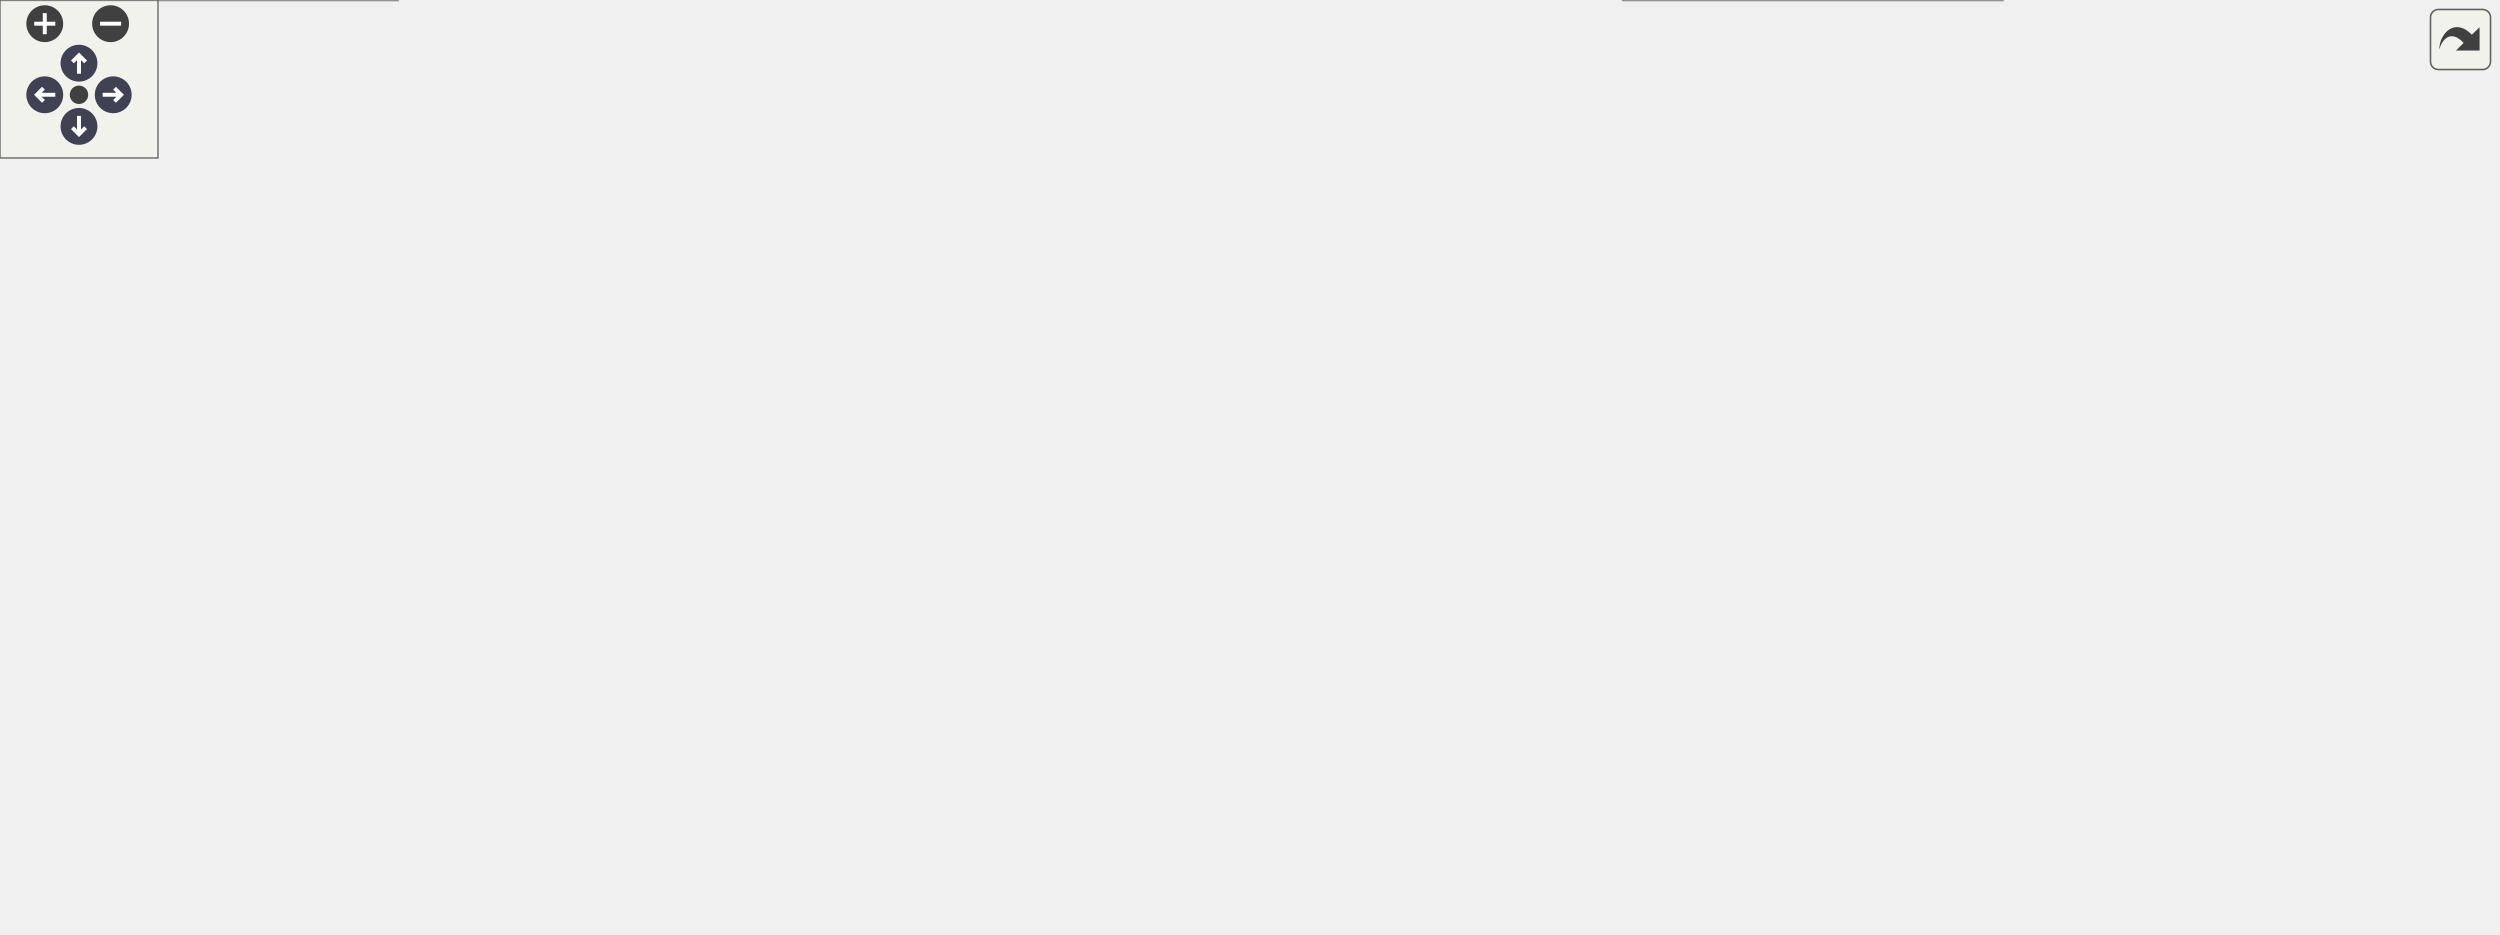
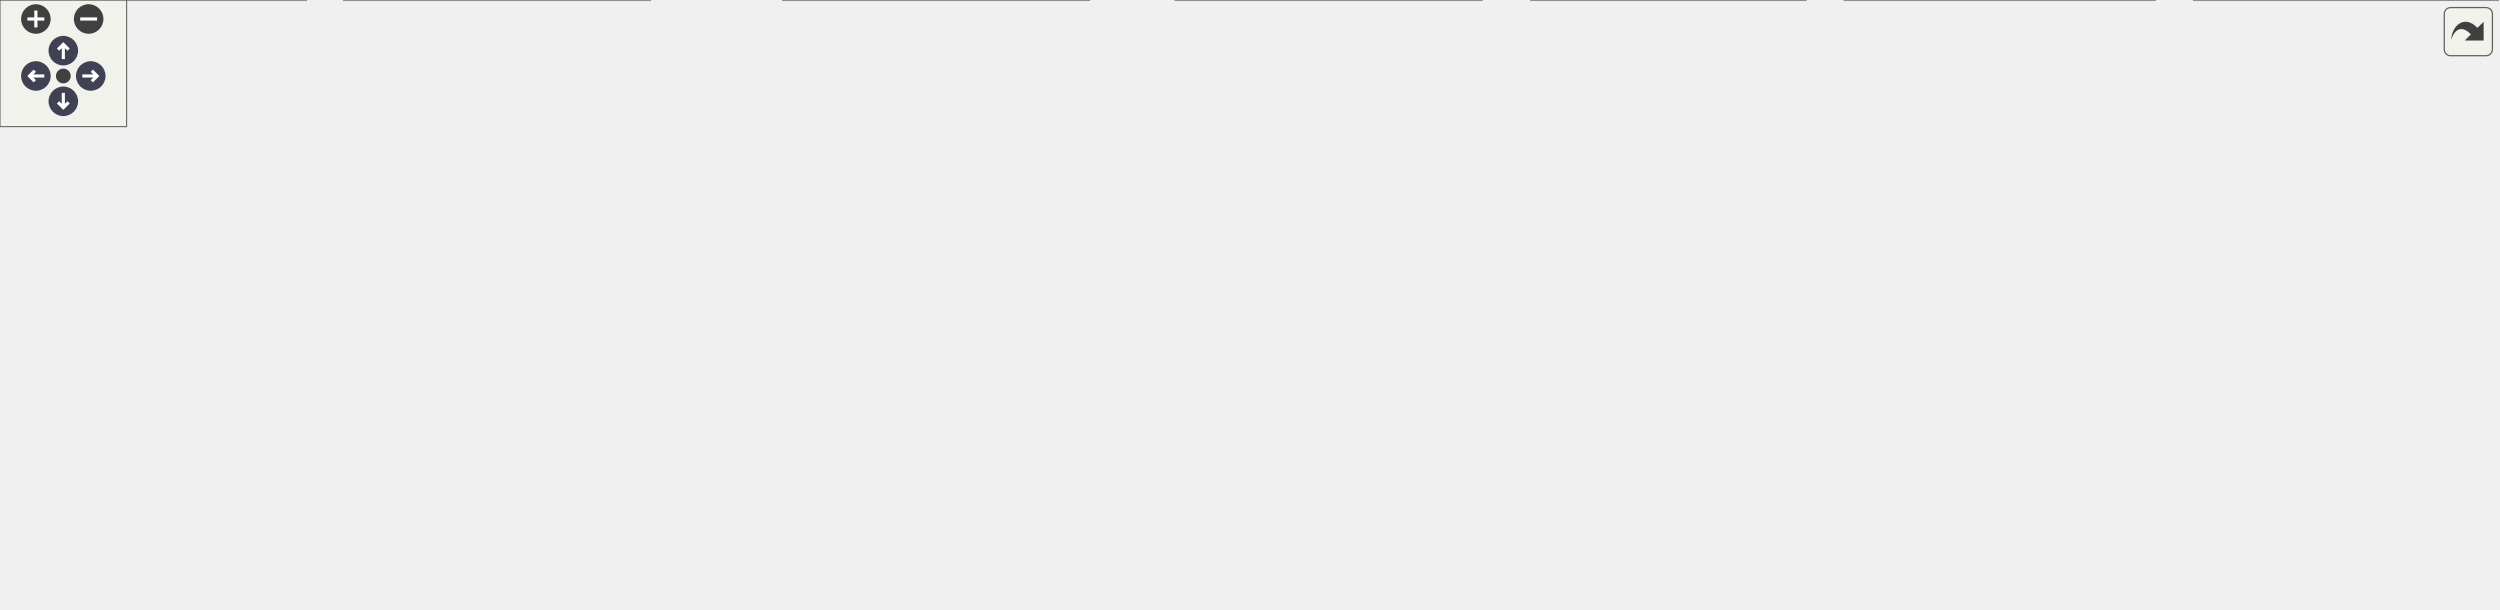
<svg xmlns="http://www.w3.org/2000/svg" xmlns:xlink="http://www.w3.org/1999/xlink" id="main" version="1.1" xml:space="preserve">
  <style type="text/css">
.node, .edge {opacity: 0.7;}
.node.selected, .edge.selected {opacity: 1;}
.edge:hover path { stroke: red; }
.edge:hover polygon { stroke: red; fill: red; }
</style>
  <defs>
    <circle id="rim" cx="0" cy="0" r="7" />
    <circle id="rim2" cx="0" cy="0" r="3.5" />
    <g id="zoomPlus">
      <use xlink:href="#rim" fill="#404040">
        <set attributeName="fill" to="#808080" begin="zoomplus.mouseover" end="zoomplus.mouseout" />
      </use>
      <path d="M-4,0h8M0,-4v8" fill="none" stroke="white" stroke-width="1.5" pointer-events="none" />
    </g>
    <g id="zoomMin">
      <use xlink:href="#rim" fill="#404040">
        <set attributeName="fill" to="#808080" begin="zoomminus.mouseover" end="zoomminus.mouseout" />
      </use>
      <path d="M-4,0h8" fill="none" stroke="white" stroke-width="1.5" pointer-events="none" />
    </g>
    <g id="arrowUp" transform="translate(30 24)">
      <use xlink:href="#rim" />
      <path pointer-events="none" fill="none" stroke="white" stroke-width="1.5" d="M0,-3.0v7 M-2.5,-0.5L0,-3.0L2.5,-0.5" />
    </g>
    <g id="arrowRight" transform="rotate(90) translate(36 -43)">
      <use xlink:href="#rim" />
      <path pointer-events="none" fill="none" stroke="white" stroke-width="1.5" d="M0,-3.0v7 M-2.5,-0.5L0,-3.0L2.5,-0.5" />
    </g>
    <g id="arrowDown" transform="rotate(180) translate(-30 -48)">
      <use xlink:href="#rim" />
      <path pointer-events="none" fill="none" stroke="white" stroke-width="1.5" d="M0,-3.0v7 M-2.5,-0.5L0,-3.0L2.5,-0.5" />
    </g>
    <g id="arrowLeft" transform="rotate(270) translate(-36 17)">
      <use xlink:href="#rim" />
      <path pointer-events="none" fill="none" stroke="white" stroke-width="1.5" d="M0,-3.0v7 M-2.5,-0.5L0,-3.0L2.5,-0.5" />
    </g>
    <g id="resetDef">
      <use xlink:href="#rim2" fill="#404040">
        <set attributeName="fill" to="#808080" begin="reset.mouseover" end="reset.mouseout" />
      </use>
    </g>
  </defs>
  <svg id="graph" class="graph">
    <g id="viewport">
      <g id="Node000001" class="node">
        <g id="a_Node000001">
          <a xlink:title=" ">
-             <polygon fill="#999999" stroke="#666666" points="354.5,-294 202.5,-294 202.5,-264 354.5,-264 354.5,-294" />
-             <text text-anchor="start" x="210.5" y="-282" font-family="Helvetica,sans-Serif" font-size="10.00">market_data_publisher</text>
-             <text text-anchor="middle" x="278.5" y="-271" font-family="Helvetica,sans-Serif" font-size="10.00">/market_data_publisher.hpp</text>
+             <polygon fill="#999999" stroke="#666666" points="648.5,-228 496.5,-228 496.5,-198 648.5,-198 648.5,-228" />
+             <text text-anchor="start" x="504.5" y="-216" font-family="Helvetica,sans-Serif" font-size="10.00">market_data_publisher</text>
+             <text text-anchor="middle" x="572.5" y="-205" font-family="Helvetica,sans-Serif" font-size="10.00">/market_data_publisher.hpp</text>
          </a>
        </g>
      </g>
      <g id="Node000002" class="node">
        <g id="a_Node000002">
          <a xlink:href="exchange_8hpp.html" target="_top" xlink:title=" ">
-             <polygon fill="white" stroke="#666666" points="612,-222.5 477,-222.5 477,-203.5 612,-203.5 612,-222.5" />
-             <text text-anchor="middle" x="544.5" y="-210.5" font-family="Helvetica,sans-Serif" font-size="10.00">exchange/exchange.hpp</text>
+             <polygon fill="white" stroke="#666666" points="565,-156.5 430,-156.5 430,-137.5 565,-137.5 565,-156.5" />
+             <text text-anchor="middle" x="497.5" y="-144.5" font-family="Helvetica,sans-Serif" font-size="10.00">exchange/exchange.hpp</text>
          </a>
        </g>
      </g>
      <g id="edge1_Node000001_Node000002" class="edge">
        <g id="a_edge1_Node000001_Node000002">
          <a xlink:title=" ">
-             <path fill="none" stroke="#63b8ff" d="M346.67,-261.6C398.53,-249.12 467.79,-232.46 509.1,-222.52" />
-             <polygon fill="#63b8ff" stroke="#63b8ff" points="345.78,-258.21 336.87,-263.95 347.42,-265.02 345.78,-258.21" />
+             <path fill="none" stroke="#63b8ff" d="M548.19,-191.26C534.55,-179.61 518.23,-165.69 507.86,-156.84" />
+             <polygon fill="#63b8ff" stroke="#63b8ff" points="545.98,-193.97 555.86,-197.8 550.52,-188.64 545.98,-193.97" />
+           </a>
+         </g>
+       </g>
+       <g id="Node000012" class="node">
+         <g id="a_Node000012">
+           <a xlink:href="ws__md__publisher_8hpp.html" target="_top" xlink:title=" ">
+             <polygon fill="white" stroke="#666666" points="862.5,-162 734.5,-162 734.5,-132 862.5,-132 862.5,-162" />
+             <text text-anchor="start" x="742.5" y="-150" font-family="Helvetica,sans-Serif" font-size="10.00">market_data_publisher</text>
+             <text text-anchor="middle" x="798.5" y="-139" font-family="Helvetica,sans-Serif" font-size="10.00">/ws_md_publisher.hpp</text>
+           </a>
+         </g>
+       </g>
+       <g id="edge11_Node000001_Node000012" class="edge">
+         <g id="a_edge11_Node000001_Node000012">
+           <a xlink:title=" ">
+             <path fill="none" stroke="#63b8ff" d="M632.1,-195.12C668.54,-184.8 714.6,-171.76 749.02,-162.01" />
+             <polygon fill="#63b8ff" stroke="#63b8ff" points="630.76,-191.86 622.1,-197.95 632.67,-198.6 630.76,-191.86" />
+           </a>
+         </g>
+       </g>
+       <g id="Node000003" class="node">
+         <g id="a_Node000003">
+           <a xlink:href="exchange_8cpp.html" target="_top" xlink:title=" ">
+             <polygon fill="white" stroke="#666666" points="437.5,-90.5 303.5,-90.5 303.5,-71.5 437.5,-71.5 437.5,-90.5" />
+             <text text-anchor="middle" x="370.5" y="-78.5" font-family="Helvetica,sans-Serif" font-size="10.00">exchange/exchange.cpp</text>
+           </a>
+         </g>
+       </g>
+       <g id="edge2_Node000002_Node000003" class="edge">
+         <g id="a_edge2_Node000002_Node000003">
+           <a xlink:title=" ">
+             <path fill="none" stroke="#63b8ff" d="M471.43,-132.86C446.4,-120.25 409.32,-101.56 387.76,-90.7" />
+             <polygon fill="#63b8ff" stroke="#63b8ff" points="469.87,-135.99 480.37,-137.37 473.02,-129.74 469.87,-135.99" />
+           </a>
+         </g>
+       </g>
+       <g id="Node000004" class="node">
+         <g id="a_Node000004">
+           <a xlink:href="main_8cpp.html" target="_top" xlink:title=" ">
+             <polygon fill="white" stroke="#666666" points="539,-90.5 456,-90.5 456,-71.5 539,-71.5 539,-90.5" />
+             <text text-anchor="middle" x="497.5" y="-78.5" font-family="Helvetica,sans-Serif" font-size="10.00">sim/main.cpp</text>
+           </a>
+         </g>
+       </g>
+       <g id="edge3_Node000002_Node000004" class="edge">
+         <g id="a_edge3_Node000002_Node000004">
+           <a xlink:title=" ">
+             <path fill="none" stroke="#63b8ff" d="M497.5,-127.08C497.5,-115.13 497.5,-100.22 497.5,-90.91" />
+             <polygon fill="#63b8ff" stroke="#63b8ff" points="494,-127.37 497.5,-137.37 501,-127.37 494,-127.37" />
+           </a>
+         </g>
+       </g>
+       <g id="Node000005" class="node">
+         <g id="a_Node000005">
+           <a xlink:href="coinbase__exchange_8hpp.html" target="_top" xlink:title=" ">
+             <polygon fill="white" stroke="#666666" points="285,-96 140,-96 140,-66 285,-66 285,-96" />
+             <text text-anchor="start" x="148" y="-84" font-family="Helvetica,sans-Serif" font-size="10.00">venues/coinbase/coinbase</text>
+             <text text-anchor="middle" x="212.5" y="-73" font-family="Helvetica,sans-Serif" font-size="10.00">_exchange.hpp</text>
+           </a>
+         </g>
+       </g>
+       <g id="edge4_Node000002_Node000005" class="edge">
+         <g id="a_edge4_Node000002_Node000005">
+           <a xlink:title=" ">
+             <path fill="none" stroke="#63b8ff" d="M449.53,-135.23C401.55,-124.45 327.5,-107.83 274.95,-96.02" />
+             <polygon fill="#63b8ff" stroke="#63b8ff" points="448.84,-138.66 459.36,-137.44 450.37,-131.83 448.84,-138.66" />
+           </a>
+         </g>
+       </g>
+       <g id="Node000009" class="node">
+         <g id="a_Node000009">
+           <a xlink:href="hyperliquid__exchange_8hpp.html" target="_top" xlink:title=" ">
+             <polygon fill="white" stroke="#666666" points="868.5,-96 720.5,-96 720.5,-66 868.5,-66 868.5,-96" />
+             <text text-anchor="start" x="728.5" y="-84" font-family="Helvetica,sans-Serif" font-size="10.00">venues/hyperliquid</text>
+             <text text-anchor="middle" x="794.5" y="-73" font-family="Helvetica,sans-Serif" font-size="10.00">/hyperliquid_exchange.hpp</text>
+           </a>
+         </g>
+       </g>
+       <g id="edge8_Node000002_Node000009" class="edge">
+         <g id="a_edge8_Node000002_Node000009">
+           <a xlink:title=" ">
+             <path fill="none" stroke="#63b8ff" d="M547.17,-135.3C597.17,-124.52 674.54,-107.85 729.42,-96.02" />
+             <polygon fill="#63b8ff" stroke="#63b8ff" points="546.28,-131.91 537.25,-137.44 547.76,-138.75 546.28,-131.91" />
+           </a>
+         </g>
+       </g>
+       <g id="Node000006" class="node">
+         <g id="a_Node000006">
+           <a xlink:href="coinbase__exchange_8cpp.html" target="_top" xlink:title=" ">
+             <polygon fill="white" stroke="#666666" points="516,-30 371,-30 371,0 516,0 516,-30" />
+             <text text-anchor="start" x="379" y="-18" font-family="Helvetica,sans-Serif" font-size="10.00">venues/coinbase/coinbase</text>
+             <text text-anchor="middle" x="443.5" y="-7" font-family="Helvetica,sans-Serif" font-size="10.00">_exchange.cpp</text>
+           </a>
+         </g>
+       </g>
+       <g id="edge5_Node000005_Node000006" class="edge">
+         <g id="a_edge5_Node000005_Node000006">
+           <a xlink:title=" ">
+             <path fill="none" stroke="#63b8ff" d="M272.94,-63.25C310.26,-52.91 357.6,-39.8 392.92,-30.01" />
+             <polygon fill="#63b8ff" stroke="#63b8ff" points="271.9,-59.91 263.19,-65.95 273.77,-66.66 271.9,-59.91" />
+           </a>
+         </g>
+       </g>
+       <g id="Node000007" class="node">
+         <g id="a_Node000007">
+           <a xlink:href="coinbase__feed__callbacks_8cpp.html" target="_top" xlink:title=" ">
+             <polygon fill="white" stroke="#666666" points="145,-30 0,-30 0,0 145,0 145,-30" />
+             <text text-anchor="start" x="8" y="-18" font-family="Helvetica,sans-Serif" font-size="10.00">venues/coinbase/coinbase</text>
+             <text text-anchor="middle" x="72.5" y="-7" font-family="Helvetica,sans-Serif" font-size="10.00">_feed_callbacks.cpp</text>
+           </a>
+         </g>
+       </g>
+       <g id="edge6_Node000005_Node000007" class="edge">
+         <g id="a_edge6_Node000005_Node000007">
+           <a xlink:title=" ">
+             <path fill="none" stroke="#63b8ff" d="M172.65,-61.78C150.58,-51.69 123.56,-39.34 103.15,-30.01" />
+             <polygon fill="#63b8ff" stroke="#63b8ff" points="171.23,-64.98 181.78,-65.95 174.14,-58.61 171.23,-64.98" />
+           </a>
+         </g>
+       </g>
+       <g id="Node000008" class="node">
+         <g id="a_Node000008">
+           <a xlink:href="coinbase__venue_8cpp.html" target="_top" xlink:title=" ">
+             <polygon fill="white" stroke="#666666" points="308,-30 163,-30 163,0 308,0 308,-30" />
+             <text text-anchor="start" x="171" y="-18" font-family="Helvetica,sans-Serif" font-size="10.00">venues/coinbase/coinbase</text>
+             <text text-anchor="middle" x="235.5" y="-7" font-family="Helvetica,sans-Serif" font-size="10.00">_venue.cpp</text>
+           </a>
+         </g>
+       </g>
+       <g id="edge7_Node000005_Node000008" class="edge">
+         <g id="a_edge7_Node000005_Node000008">
+           <a xlink:title=" ">
+             <path fill="none" stroke="#63b8ff" d="M221.09,-56.11C224.22,-47.38 227.67,-37.78 230.41,-30.16" />
+             <polygon fill="#63b8ff" stroke="#63b8ff" points="217.69,-55.2 217.6,-65.8 224.28,-57.57 217.69,-55.2" />
+           </a>
+         </g>
+       </g>
+       <g id="Node000010" class="node">
+         <g id="a_Node000010">
+           <a xlink:href="hyperliquid__exchange_8cpp.html" target="_top" xlink:title=" ">
+             <polygon fill="white" stroke="#666666" points="1021,-30 874,-30 874,0 1021,0 1021,-30" />
+             <text text-anchor="start" x="882" y="-18" font-family="Helvetica,sans-Serif" font-size="10.00">venues/hyperliquid</text>
+             <text text-anchor="middle" x="947.5" y="-7" font-family="Helvetica,sans-Serif" font-size="10.00">/hyperliquid_exchange.cpp</text>
+           </a>
+         </g>
+       </g>
+       <g id="edge9_Node000009_Node000010" class="edge">
+         <g id="a_edge9_Node000009_Node000010">
+           <a xlink:title=" ">
+             <path fill="none" stroke="#63b8ff" d="M837.4,-62.05C861.64,-51.91 891.5,-39.43 914,-30.01" />
+             <polygon fill="#63b8ff" stroke="#63b8ff" points="835.95,-58.87 828.08,-65.95 838.65,-65.32 835.95,-58.87" />
          </a>
        </g>
      </g>
      <g id="Node000011" class="node">
        <g id="a_Node000011">
-           <a xlink:href="market__data__publisher_8cpp.html" target="_top" xlink:title=" ">
-             <polygon fill="white" stroke="#666666" points="151,-30 0,-30 0,0 151,0 151,-30" />
-             <text text-anchor="start" x="8" y="-18" font-family="Helvetica,sans-Serif" font-size="10.00">market_data_publisher</text>
-             <text text-anchor="middle" x="75.5" y="-7" font-family="Helvetica,sans-Serif" font-size="10.00">/market_data_publisher.cpp</text>
-           </a>
-         </g>
-       </g>
-       <g id="edge14_Node000001_Node000011" class="edge">
-         <g id="a_edge14_Node000001_Node000011">
-           <a xlink:title=" ">
-             <path fill="none" stroke="#63b8ff" d="M205.03,-261.01C153.6,-244.87 88.57,-214.94 56.5,-162 30.81,-119.59 54.97,-57.61 68.18,-30.08" />
-             <polygon fill="#63b8ff" stroke="#63b8ff" points="204.2,-264.42 214.79,-263.96 206.23,-257.72 204.2,-264.42" />
+           <a xlink:href="hyperliquid__venue_8cpp.html" target="_top" xlink:title=" ">
+             <polygon fill="white" stroke="#666666" points="855.5,-30 725.5,-30 725.5,0 855.5,0 855.5,-30" />
+             <text text-anchor="start" x="733.5" y="-18" font-family="Helvetica,sans-Serif" font-size="10.00">venues/hyperliquid</text>
+             <text text-anchor="middle" x="790.5" y="-7" font-family="Helvetica,sans-Serif" font-size="10.00">/hyperliquid_venue.cpp</text>
+           </a>
+         </g>
+       </g>
+       <g id="edge10_Node000009_Node000011" class="edge">
+         <g id="a_edge10_Node000009_Node000011">
+           <a xlink:title=" ">
+             <path fill="none" stroke="#63b8ff" d="M792.97,-55.54C792.44,-46.96 791.85,-37.61 791.39,-30.16" />
+             <polygon fill="#63b8ff" stroke="#63b8ff" points="789.5,-56.03 793.61,-65.8 796.48,-55.6 789.5,-56.03" />
          </a>
        </g>
      </g>
      <g id="Node000013" class="node">
        <g id="a_Node000013">
-           <a xlink:href="ws__md__publisher_8hpp.html" target="_top" xlink:title=" ">
-             <polygon fill="white" stroke="#666666" points="342.5,-228 214.5,-228 214.5,-198 342.5,-198 342.5,-228" />
-             <text text-anchor="start" x="222.5" y="-216" font-family="Helvetica,sans-Serif" font-size="10.00">market_data_publisher</text>
-             <text text-anchor="middle" x="278.5" y="-205" font-family="Helvetica,sans-Serif" font-size="10.00">/ws_md_publisher.hpp</text>
-           </a>
-         </g>
-       </g>
-       <g id="edge15_Node000001_Node000013" class="edge">
-         <g id="a_edge15_Node000001_Node000013">
-           <a xlink:title=" ">
-             <path fill="none" stroke="#63b8ff" d="M278.5,-253.54C278.5,-244.96 278.5,-235.61 278.5,-228.16" />
-             <polygon fill="#63b8ff" stroke="#63b8ff" points="275,-253.8 278.5,-263.8 282,-253.8 275,-253.8" />
-           </a>
-         </g>
-       </g>
-       <g id="Node000003" class="node">
-         <g id="a_Node000003">
-           <a xlink:href="exch__coinbase_8hpp.html" target="_top" xlink:title=" ">
-             <polygon fill="white" stroke="#666666" points="523.5,-156.5 363.5,-156.5 363.5,-137.5 523.5,-137.5 523.5,-156.5" />
-             <text text-anchor="middle" x="443.5" y="-144.5" font-family="Helvetica,sans-Serif" font-size="10.00">exchange/exch_coinbase.hpp</text>
-           </a>
-         </g>
-       </g>
-       <g id="edge2_Node000002_Node000003" class="edge">
-         <g id="a_edge2_Node000002_Node000003">
-           <a xlink:title=" ">
-             <path fill="none" stroke="#63b8ff" d="M522.17,-197.85C502.31,-185.27 473.92,-167.28 457.23,-156.7" />
-             <polygon fill="#63b8ff" stroke="#63b8ff" points="520.56,-200.97 530.88,-203.37 524.31,-195.06 520.56,-200.97" />
-           </a>
-         </g>
-       </g>
-       <g id="Node000007" class="node">
-         <g id="a_Node000007">
-           <a xlink:href="exch__hyperliquid_8hpp.html" target="_top" xlink:title=" ">
-             <polygon fill="white" stroke="#666666" points="903,-156.5 732,-156.5 732,-137.5 903,-137.5 903,-156.5" />
-             <text text-anchor="middle" x="817.5" y="-144.5" font-family="Helvetica,sans-Serif" font-size="10.00">exchange/exch_hyperliquid.hpp</text>
-           </a>
-         </g>
-       </g>
-       <g id="edge6_Node000002_Node000007" class="edge">
-         <g id="a_edge6_Node000002_Node000007">
-           <a xlink:title=" ">
-             <path fill="none" stroke="#63b8ff" d="M590.99,-201.1C644.76,-188.49 732.16,-168.01 781.18,-156.51" />
-             <polygon fill="#63b8ff" stroke="#63b8ff" points="589.97,-197.74 581.03,-203.44 591.57,-204.56 589.97,-197.74" />
-           </a>
-         </g>
-       </g>
-       <g id="Node000012" class="node">
-         <g id="a_Node000012">
-           <a xlink:href="exchange_8cpp.html" target="_top" xlink:title=" ">
-             <polygon fill="white" stroke="#666666" points="713.5,-156.5 579.5,-156.5 579.5,-137.5 713.5,-137.5 713.5,-156.5" />
-             <text text-anchor="middle" x="646.5" y="-144.5" font-family="Helvetica,sans-Serif" font-size="10.00">exchange/exchange.cpp</text>
-           </a>
-         </g>
-       </g>
-       <g id="edge13_Node000002_Node000012" class="edge">
-         <g id="a_edge13_Node000002_Node000012">
-           <a xlink:title=" ">
-             <path fill="none" stroke="#63b8ff" d="M566.78,-198.02C586.84,-185.43 615.7,-167.32 632.64,-156.7" />
-             <polygon fill="#63b8ff" stroke="#63b8ff" points="564.87,-195.09 558.26,-203.37 568.59,-201.02 564.87,-195.09" />
-           </a>
-         </g>
-       </g>
-       <g id="Node000004" class="node">
-         <g id="a_Node000004">
-           <a xlink:href="exch__coinbase_8cpp.html" target="_top" xlink:title=" ">
-             <polygon fill="white" stroke="#666666" points="414,-90.5 255,-90.5 255,-71.5 414,-71.5 414,-90.5" />
-             <text text-anchor="middle" x="334.5" y="-78.5" font-family="Helvetica,sans-Serif" font-size="10.00">exchange/exch_coinbase.cpp</text>
-           </a>
-         </g>
-       </g>
-       <g id="edge3_Node000003_Node000004" class="edge">
-         <g id="a_edge3_Node000003_Node000004">
-           <a xlink:title=" ">
-             <path fill="none" stroke="#63b8ff" d="M419.98,-132.19C398.53,-119.59 367.49,-101.37 349.32,-90.7" />
-             <polygon fill="#63b8ff" stroke="#63b8ff" points="418.4,-135.32 428.8,-137.37 421.95,-129.29 418.4,-135.32" />
-           </a>
-         </g>
-       </g>
-       <g id="Node000005" class="node">
-         <g id="a_Node000005">
-           <a xlink:href="exch__coinbase__feed__callbacks_8cpp.html" target="_top" xlink:title=" ">
-             <polygon fill="white" stroke="#666666" points="571,-96 432,-96 432,-66 571,-66 571,-96" />
-             <text text-anchor="start" x="440" y="-84" font-family="Helvetica,sans-Serif" font-size="10.00">exchange/exch_coinbase</text>
-             <text text-anchor="middle" x="501.5" y="-73" font-family="Helvetica,sans-Serif" font-size="10.00">_feed_callbacks.cpp</text>
-           </a>
-         </g>
-       </g>
-       <g id="edge4_Node000003_Node000005" class="edge">
-         <g id="a_edge4_Node000003_Node000005">
-           <a xlink:title=" ">
-             <path fill="none" stroke="#63b8ff" d="M458.14,-129.85C467.48,-119.54 479.48,-106.3 488.49,-96.36" />
-             <polygon fill="#63b8ff" stroke="#63b8ff" points="455.44,-127.61 451.32,-137.37 460.63,-132.31 455.44,-127.61" />
-           </a>
-         </g>
-       </g>
-       <g id="Node000006" class="node">
-         <g id="a_Node000006">
-           <a xlink:href="main_8cpp.html" target="_top" xlink:title=" ">
-             <polygon fill="white" stroke="#666666" points="672,-90.5 589,-90.5 589,-71.5 672,-71.5 672,-90.5" />
-             <text text-anchor="middle" x="630.5" y="-78.5" font-family="Helvetica,sans-Serif" font-size="10.00">sim/main.cpp</text>
-           </a>
-         </g>
-       </g>
-       <g id="edge5_Node000003_Node000006" class="edge">
-         <g id="a_edge5_Node000003_Node000006">
-           <a xlink:title=" ">
-             <path fill="none" stroke="#63b8ff" d="M478.56,-134C515.49,-121.36 572.72,-101.78 605.38,-90.6" />
-             <polygon fill="#63b8ff" stroke="#63b8ff" points="477.05,-130.82 468.72,-137.37 479.31,-137.44 477.05,-130.82" />
-           </a>
-         </g>
-       </g>
-       <g id="edge12_Node000007_Node000006" class="edge">
-         <g id="a_edge12_Node000007_Node000006">
-           <a xlink:title=" ">
-             <path fill="none" stroke="#63b8ff" d="M782.44,-134C745.51,-121.36 688.28,-101.78 655.62,-90.6" />
-             <polygon fill="#63b8ff" stroke="#63b8ff" points="781.69,-137.44 792.28,-137.37 783.95,-130.82 781.69,-137.44" />
-           </a>
-         </g>
-       </g>
-       <g id="Node000008" class="node">
-         <g id="a_Node000008">
-           <a xlink:href="exch__hyperliquid_8cpp.html" target="_top" xlink:title=" ">
-             <polygon fill="white" stroke="#666666" points="948.5,-24.5 778.5,-24.5 778.5,-5.5 948.5,-5.5 948.5,-24.5" />
-             <text text-anchor="middle" x="863.5" y="-12.5" font-family="Helvetica,sans-Serif" font-size="10.00">exchange/exch_hyperliquid.cpp</text>
-           </a>
-         </g>
-       </g>
-       <g id="edge7_Node000007_Node000008" class="edge">
-         <g id="a_edge7_Node000007_Node000008">
-           <a xlink:title=" ">
-             <path fill="none" stroke="#63b8ff" d="M828.26,-128.76C833.76,-119.36 840.17,-107.36 844.5,-96 854.06,-70.92 859.82,-39.53 862.21,-24.63" />
-             <polygon fill="#63b8ff" stroke="#63b8ff" points="825.17,-127.11 823,-137.48 831.17,-130.73 825.17,-127.11" />
-           </a>
-         </g>
-       </g>
-       <g id="Node000009" class="node">
-         <g id="a_Node000009">
-           <a xlink:href="hyperliquid__publisher_8hpp.html" target="_top" xlink:title=" ">
-             <polygon fill="white" stroke="#666666" points="835,-96 690,-96 690,-66 835,-66 835,-96" />
-             <text text-anchor="start" x="698" y="-84" font-family="Helvetica,sans-Serif" font-size="10.00">market_data_publisher</text>
-             <text text-anchor="middle" x="762.5" y="-73" font-family="Helvetica,sans-Serif" font-size="10.00">/hyperliquid_publisher.hpp</text>
-           </a>
-         </g>
-       </g>
-       <g id="edge8_Node000007_Node000009" class="edge">
-         <g id="a_edge8_Node000007_Node000009">
-           <a xlink:title=" ">
-             <path fill="none" stroke="#63b8ff" d="M803.36,-129.54C794.54,-119.28 783.3,-106.2 774.84,-96.36" />
-             <polygon fill="#63b8ff" stroke="#63b8ff" points="800.91,-132.07 810.08,-137.37 806.22,-127.5 800.91,-132.07" />
-           </a>
-         </g>
-       </g>
-       <g id="edge9_Node000009_Node000008" class="edge">
-         <g id="a_edge9_Node000009_Node000008">
-           <a xlink:title=" ">
-             <path fill="none" stroke="#63b8ff" d="M793.49,-60.36C812.33,-48.42 835.45,-33.77 849.84,-24.66" />
-             <polygon fill="#63b8ff" stroke="#63b8ff" points="791.49,-57.49 784.92,-65.8 795.24,-63.4 791.49,-57.49" />
-           </a>
-         </g>
-       </g>
-       <g id="Node000010" class="node">
-         <g id="a_Node000010">
-           <a xlink:href="hyperliquid__publisher_8cpp.html" target="_top" xlink:title=" ">
-             <polygon fill="white" stroke="#666666" points="760.5,-30 616.5,-30 616.5,0 760.5,0 760.5,-30" />
-             <text text-anchor="start" x="624.5" y="-18" font-family="Helvetica,sans-Serif" font-size="10.00">market_data_publisher</text>
-             <text text-anchor="middle" x="688.5" y="-7" font-family="Helvetica,sans-Serif" font-size="10.00">/hyperliquid_publisher.cpp</text>
-           </a>
-         </g>
-       </g>
-       <g id="edge10_Node000009_Node000010" class="edge">
-         <g id="a_edge10_Node000009_Node000010">
-           <a xlink:title=" ">
-             <path fill="none" stroke="#63b8ff" d="M738.45,-59.2C727.47,-49.7 714.74,-38.69 704.88,-30.16" />
-             <polygon fill="#63b8ff" stroke="#63b8ff" points="736.22,-61.9 746.08,-65.8 740.8,-56.61 736.22,-61.9" />
-           </a>
-         </g>
-       </g>
-       <g id="edge11_Node000009_Node000011" class="edge">
-         <g id="a_edge11_Node000009_Node000011">
-           <a xlink:title=" ">
-             <path fill="none" stroke="#63b8ff" d="M679.5,-65.81C483.77,-41.27 264.3,-26.66 151.31,-20.09" />
-             <polygon fill="#63b8ff" stroke="#63b8ff" points="679.33,-69.32 689.69,-67.1 680.21,-62.37 679.33,-69.32" />
-           </a>
-         </g>
-       </g>
-       <g id="edge20_Node000013_Node000009" class="edge">
-         <g id="a_edge20_Node000013_Node000009">
-           <a xlink:title=" ">
-             <path fill="none" stroke="#63b8ff" d="M352.84,-206.67C405.05,-200.74 475.47,-188.25 532.5,-162 552.05,-153 551.23,-141.58 570.5,-132 592.63,-120.99 650.28,-106.62 696.67,-96.1" />
-             <polygon fill="#63b8ff" stroke="#63b8ff" points="352.21,-203.22 342.64,-207.77 352.96,-210.18 352.21,-203.22" />
+           <a xlink:href="ws__md__publisher_8cpp.html" target="_top" xlink:title=" ">
+             <polygon fill="white" stroke="#666666" points="1014.5,-96 886.5,-96 886.5,-66 1014.5,-66 1014.5,-96" />
+             <text text-anchor="start" x="894.5" y="-84" font-family="Helvetica,sans-Serif" font-size="10.00">market_data_publisher</text>
+             <text text-anchor="middle" x="950.5" y="-73" font-family="Helvetica,sans-Serif" font-size="10.00">/ws_md_publisher.cpp</text>
+           </a>
+         </g>
+       </g>
+       <g id="edge12_Node000012_Node000013" class="edge">
+         <g id="a_edge12_Node000012_Node000013">
+           <a xlink:title=" ">
+             <path fill="none" stroke="#63b8ff" d="M841.12,-128.05C865.2,-117.91 894.86,-105.43 917.22,-96.01" />
+             <polygon fill="#63b8ff" stroke="#63b8ff" points="839.72,-124.85 831.86,-131.95 842.43,-131.3 839.72,-124.85" />
          </a>
        </g>
      </g>
      <g id="Node000014" class="node">
        <g id="a_Node000014">
          <a xlink:href="coinbase__publisher_8hpp.html" target="_top" xlink:title=" ">
-             <polygon fill="white" stroke="#666666" points="345.5,-162 211.5,-162 211.5,-132 345.5,-132 345.5,-162" />
-             <text text-anchor="start" x="219.5" y="-150" font-family="Helvetica,sans-Serif" font-size="10.00">market_data_publisher</text>
-             <text text-anchor="middle" x="278.5" y="-139" font-family="Helvetica,sans-Serif" font-size="10.00">/coinbase_publisher.hpp</text>
-           </a>
-         </g>
-       </g>
-       <g id="edge16_Node000013_Node000014" class="edge">
-         <g id="a_edge16_Node000013_Node000014">
-           <a xlink:title=" ">
-             <path fill="none" stroke="#63b8ff" d="M278.5,-187.54C278.5,-178.96 278.5,-169.61 278.5,-162.16" />
-             <polygon fill="#63b8ff" stroke="#63b8ff" points="275,-187.8 278.5,-197.8 282,-187.8 275,-187.8" />
+             <polygon fill="white" stroke="#666666" points="702,-96 557,-96 557,-66 702,-66 702,-96" />
+             <text text-anchor="start" x="565" y="-84" font-family="Helvetica,sans-Serif" font-size="10.00">venues/coinbase/coinbase</text>
+             <text text-anchor="middle" x="629.5" y="-73" font-family="Helvetica,sans-Serif" font-size="10.00">_publisher.hpp</text>
+           </a>
+         </g>
+       </g>
+       <g id="edge13_Node000012_Node000014" class="edge">
+         <g id="a_edge13_Node000012_Node000014">
+           <a xlink:title=" ">
+             <path fill="none" stroke="#63b8ff" d="M751.82,-128.32C724.92,-118.14 691.58,-105.51 666.5,-96.01" />
+             <polygon fill="#63b8ff" stroke="#63b8ff" points="750.82,-131.69 761.41,-131.95 753.3,-125.14 750.82,-131.69" />
          </a>
        </g>
      </g>
      <g id="Node000016" class="node">
        <g id="a_Node000016">
-           <a xlink:href="ws__md__publisher_8cpp.html" target="_top" xlink:title=" ">
-             <polygon fill="white" stroke="#666666" points="193.5,-162 65.5,-162 65.5,-132 193.5,-132 193.5,-162" />
-             <text text-anchor="start" x="73.5" y="-150" font-family="Helvetica,sans-Serif" font-size="10.00">market_data_publisher</text>
-             <text text-anchor="middle" x="129.5" y="-139" font-family="Helvetica,sans-Serif" font-size="10.00">/ws_md_publisher.cpp</text>
-           </a>
-         </g>
-       </g>
-       <g id="edge21_Node000013_Node000016" class="edge">
-         <g id="a_edge21_Node000013_Node000016">
-           <a xlink:title=" ">
-             <path fill="none" stroke="#63b8ff" d="M236.41,-193.92C212.86,-183.8 183.94,-171.38 162.12,-162.01" />
-             <polygon fill="#63b8ff" stroke="#63b8ff" points="235.23,-197.22 245.8,-197.95 237.99,-190.79 235.23,-197.22" />
-           </a>
-         </g>
-       </g>
-       <g id="edge17_Node000014_Node000004" class="edge">
-         <g id="a_edge17_Node000014_Node000004">
-           <a xlink:title=" ">
-             <path fill="none" stroke="#63b8ff" d="M297.8,-123.94C307.74,-112.58 319.31,-99.36 326.76,-90.84" />
-             <polygon fill="#63b8ff" stroke="#63b8ff" points="294.88,-121.97 290.93,-131.8 300.15,-126.58 294.88,-121.97" />
-           </a>
-         </g>
-       </g>
-       <g id="edge19_Node000014_Node000011" class="edge">
-         <g id="a_edge19_Node000014_Node000011">
-           <a xlink:title=" ">
-             <path fill="none" stroke="#63b8ff" d="M204.4,-129.64C156.86,-118.5 102.56,-104.33 94.5,-96 77.32,-78.26 74.68,-47.96 74.78,-30.18" />
-             <polygon fill="#63b8ff" stroke="#63b8ff" points="203.89,-133.12 214.43,-131.97 205.48,-126.3 203.89,-133.12" />
+           <a xlink:href="hyperliquid__publisher_8hpp.html" target="_top" xlink:title=" ">
+             <polygon fill="white" stroke="#666666" points="1178,-96 1033,-96 1033,-66 1178,-66 1178,-96" />
+             <text text-anchor="start" x="1041" y="-84" font-family="Helvetica,sans-Serif" font-size="10.00">venues/hyperliquid</text>
+             <text text-anchor="middle" x="1105.5" y="-73" font-family="Helvetica,sans-Serif" font-size="10.00">/hyperliquid_publisher.hpp</text>
+           </a>
+         </g>
+       </g>
+       <g id="edge16_Node000012_Node000016" class="edge">
+         <g id="a_edge16_Node000012_Node000016">
+           <a xlink:title=" ">
+             <path fill="none" stroke="#63b8ff" d="M872.73,-130.53C923.19,-120.01 989.41,-106.2 1038.31,-96.01" />
+             <polygon fill="#63b8ff" stroke="#63b8ff" points="871.93,-127.12 862.86,-132.58 873.36,-133.97 871.93,-127.12" />
+           </a>
+         </g>
+       </g>
+       <g id="edge14_Node000014_Node000006" class="edge">
+         <g id="a_edge14_Node000014_Node000006">
+           <a xlink:title=" ">
+             <path fill="none" stroke="#63b8ff" d="M578.9,-62.59C549.16,-52.36 512.06,-39.59 484.22,-30.01" />
+             <polygon fill="#63b8ff" stroke="#63b8ff" points="578.09,-66.01 588.68,-65.95 580.36,-59.39 578.09,-66.01" />
          </a>
        </g>
      </g>
      <g id="Node000015" class="node">
        <g id="a_Node000015">
          <a xlink:href="coinbase__publisher_8cpp.html" target="_top" xlink:title=" ">
-             <polygon fill="white" stroke="#666666" points="237,-96 104,-96 104,-66 237,-66 237,-96" />
-             <text text-anchor="start" x="112" y="-84" font-family="Helvetica,sans-Serif" font-size="10.00">market_data_publisher</text>
-             <text text-anchor="middle" x="170.5" y="-73" font-family="Helvetica,sans-Serif" font-size="10.00">/coinbase_publisher.cpp</text>
-           </a>
-         </g>
-       </g>
-       <g id="edge18_Node000014_Node000015" class="edge">
-         <g id="a_edge18_Node000014_Node000015">
-           <a xlink:title=" ">
-             <path fill="none" stroke="#63b8ff" d="M245.92,-126.69C229.25,-116.82 209.33,-105.01 194.15,-96.01" />
-             <polygon fill="#63b8ff" stroke="#63b8ff" points="244.41,-129.87 254.8,-131.95 247.98,-123.85 244.41,-129.87" />
+             <polygon fill="white" stroke="#666666" points="702,-30 557,-30 557,0 702,0 702,-30" />
+             <text text-anchor="start" x="565" y="-18" font-family="Helvetica,sans-Serif" font-size="10.00">venues/coinbase/coinbase</text>
+             <text text-anchor="middle" x="629.5" y="-7" font-family="Helvetica,sans-Serif" font-size="10.00">_publisher.cpp</text>
+           </a>
+         </g>
+       </g>
+       <g id="edge15_Node000014_Node000015" class="edge">
+         <g id="a_edge15_Node000014_Node000015">
+           <a xlink:title=" ">
+             <path fill="none" stroke="#63b8ff" d="M629.5,-55.54C629.5,-46.96 629.5,-37.61 629.5,-30.16" />
+             <polygon fill="#63b8ff" stroke="#63b8ff" points="626,-55.8 629.5,-65.8 633,-55.8 626,-55.8" />
+           </a>
+         </g>
+       </g>
+       <g id="edge17_Node000016_Node000010" class="edge">
+         <g id="a_edge17_Node000016_Node000010">
+           <a xlink:title=" ">
+             <path fill="none" stroke="#63b8ff" d="M1061.53,-62.19C1036.44,-52.02 1005.43,-39.47 982.09,-30.01" />
+             <polygon fill="#63b8ff" stroke="#63b8ff" points="1060.24,-65.44 1070.83,-65.95 1062.87,-58.96 1060.24,-65.44" />
+           </a>
+         </g>
+       </g>
+       <g id="Node000017" class="node">
+         <g id="a_Node000017">
+           <a xlink:href="hyperliquid__publisher_8cpp.html" target="_top" xlink:title=" ">
+             <polygon fill="white" stroke="#666666" points="1183.5,-30 1039.5,-30 1039.5,0 1183.5,0 1183.5,-30" />
+             <text text-anchor="start" x="1047.5" y="-18" font-family="Helvetica,sans-Serif" font-size="10.00">venues/hyperliquid</text>
+             <text text-anchor="middle" x="1111.5" y="-7" font-family="Helvetica,sans-Serif" font-size="10.00">/hyperliquid_publisher.cpp</text>
+           </a>
+         </g>
+       </g>
+       <g id="edge18_Node000016_Node000017" class="edge">
+         <g id="a_edge18_Node000016_Node000017">
+           <a xlink:title=" ">
+             <path fill="none" stroke="#63b8ff" d="M1107.77,-55.83C1108.58,-47.17 1109.47,-37.7 1110.17,-30.16" />
+             <polygon fill="#63b8ff" stroke="#63b8ff" points="1104.28,-55.51 1106.83,-65.8 1111.25,-56.17 1104.28,-55.51" />
          </a>
        </g>
      </g>
    </g>
  </svg>
  <g id="navigator" transform="translate(0 0)" fill="#404254">
    <rect fill="#f2f5e9" fill-opacity="0.5" stroke="#606060" stroke-width=".5" x="0" y="0" width="60" height="60" />
    <use id="zoomplus" xlink:href="#zoomPlus" x="17" y="9" />
    <use id="zoomminus" xlink:href="#zoomMin" x="42" y="9" />
    <use id="reset" xlink:href="#resetDef" x="30" y="36" />
    <use id="arrowup" xlink:href="#arrowUp" x="0" y="0" />
    <use id="arrowright" xlink:href="#arrowRight" x="0" y="0" />
    <use id="arrowdown" xlink:href="#arrowDown" x="0" y="0" />
    <use id="arrowleft" xlink:href="#arrowLeft" x="0" y="0" />
  </g>
  <svg viewBox="0 0 15 15" width="100%" height="30px" preserveAspectRatio="xMaxYMin meet">
    <g id="arrow_out" transform="scale(0.3 0.3)">
      <a xlink:href="market__data__publisher_8hpp__dep__incl_org.svg" target="_base">
        <rect id="button" ry="5" rx="5" y="6" x="6" height="38" width="38" fill="#f2f5e9" fill-opacity="0.5" stroke="#606060" stroke-width="1.0" />
        <path id="arrow" d="M 11.5,31.437 C 11.94,20.098 22.043,11.323 32.159,21.979 L 37.069,17.246 C 37.069,17.246 37.088,32 37.088,32 L 22.16,31.978 C 22.16,31.978 26.998,27.14 26.998,27.14 C 18.529,18.264 13.292,25.23 11.5,31.437 z" style="fill:#404040;" />
      </a>
    </g>
  </svg>
  <style type="text/css">

[data-mouse-over-selected='false'] { opacity: 0.7; }
[data-mouse-over-selected='true']  { opacity: 1.0; }

</style>
</svg>
